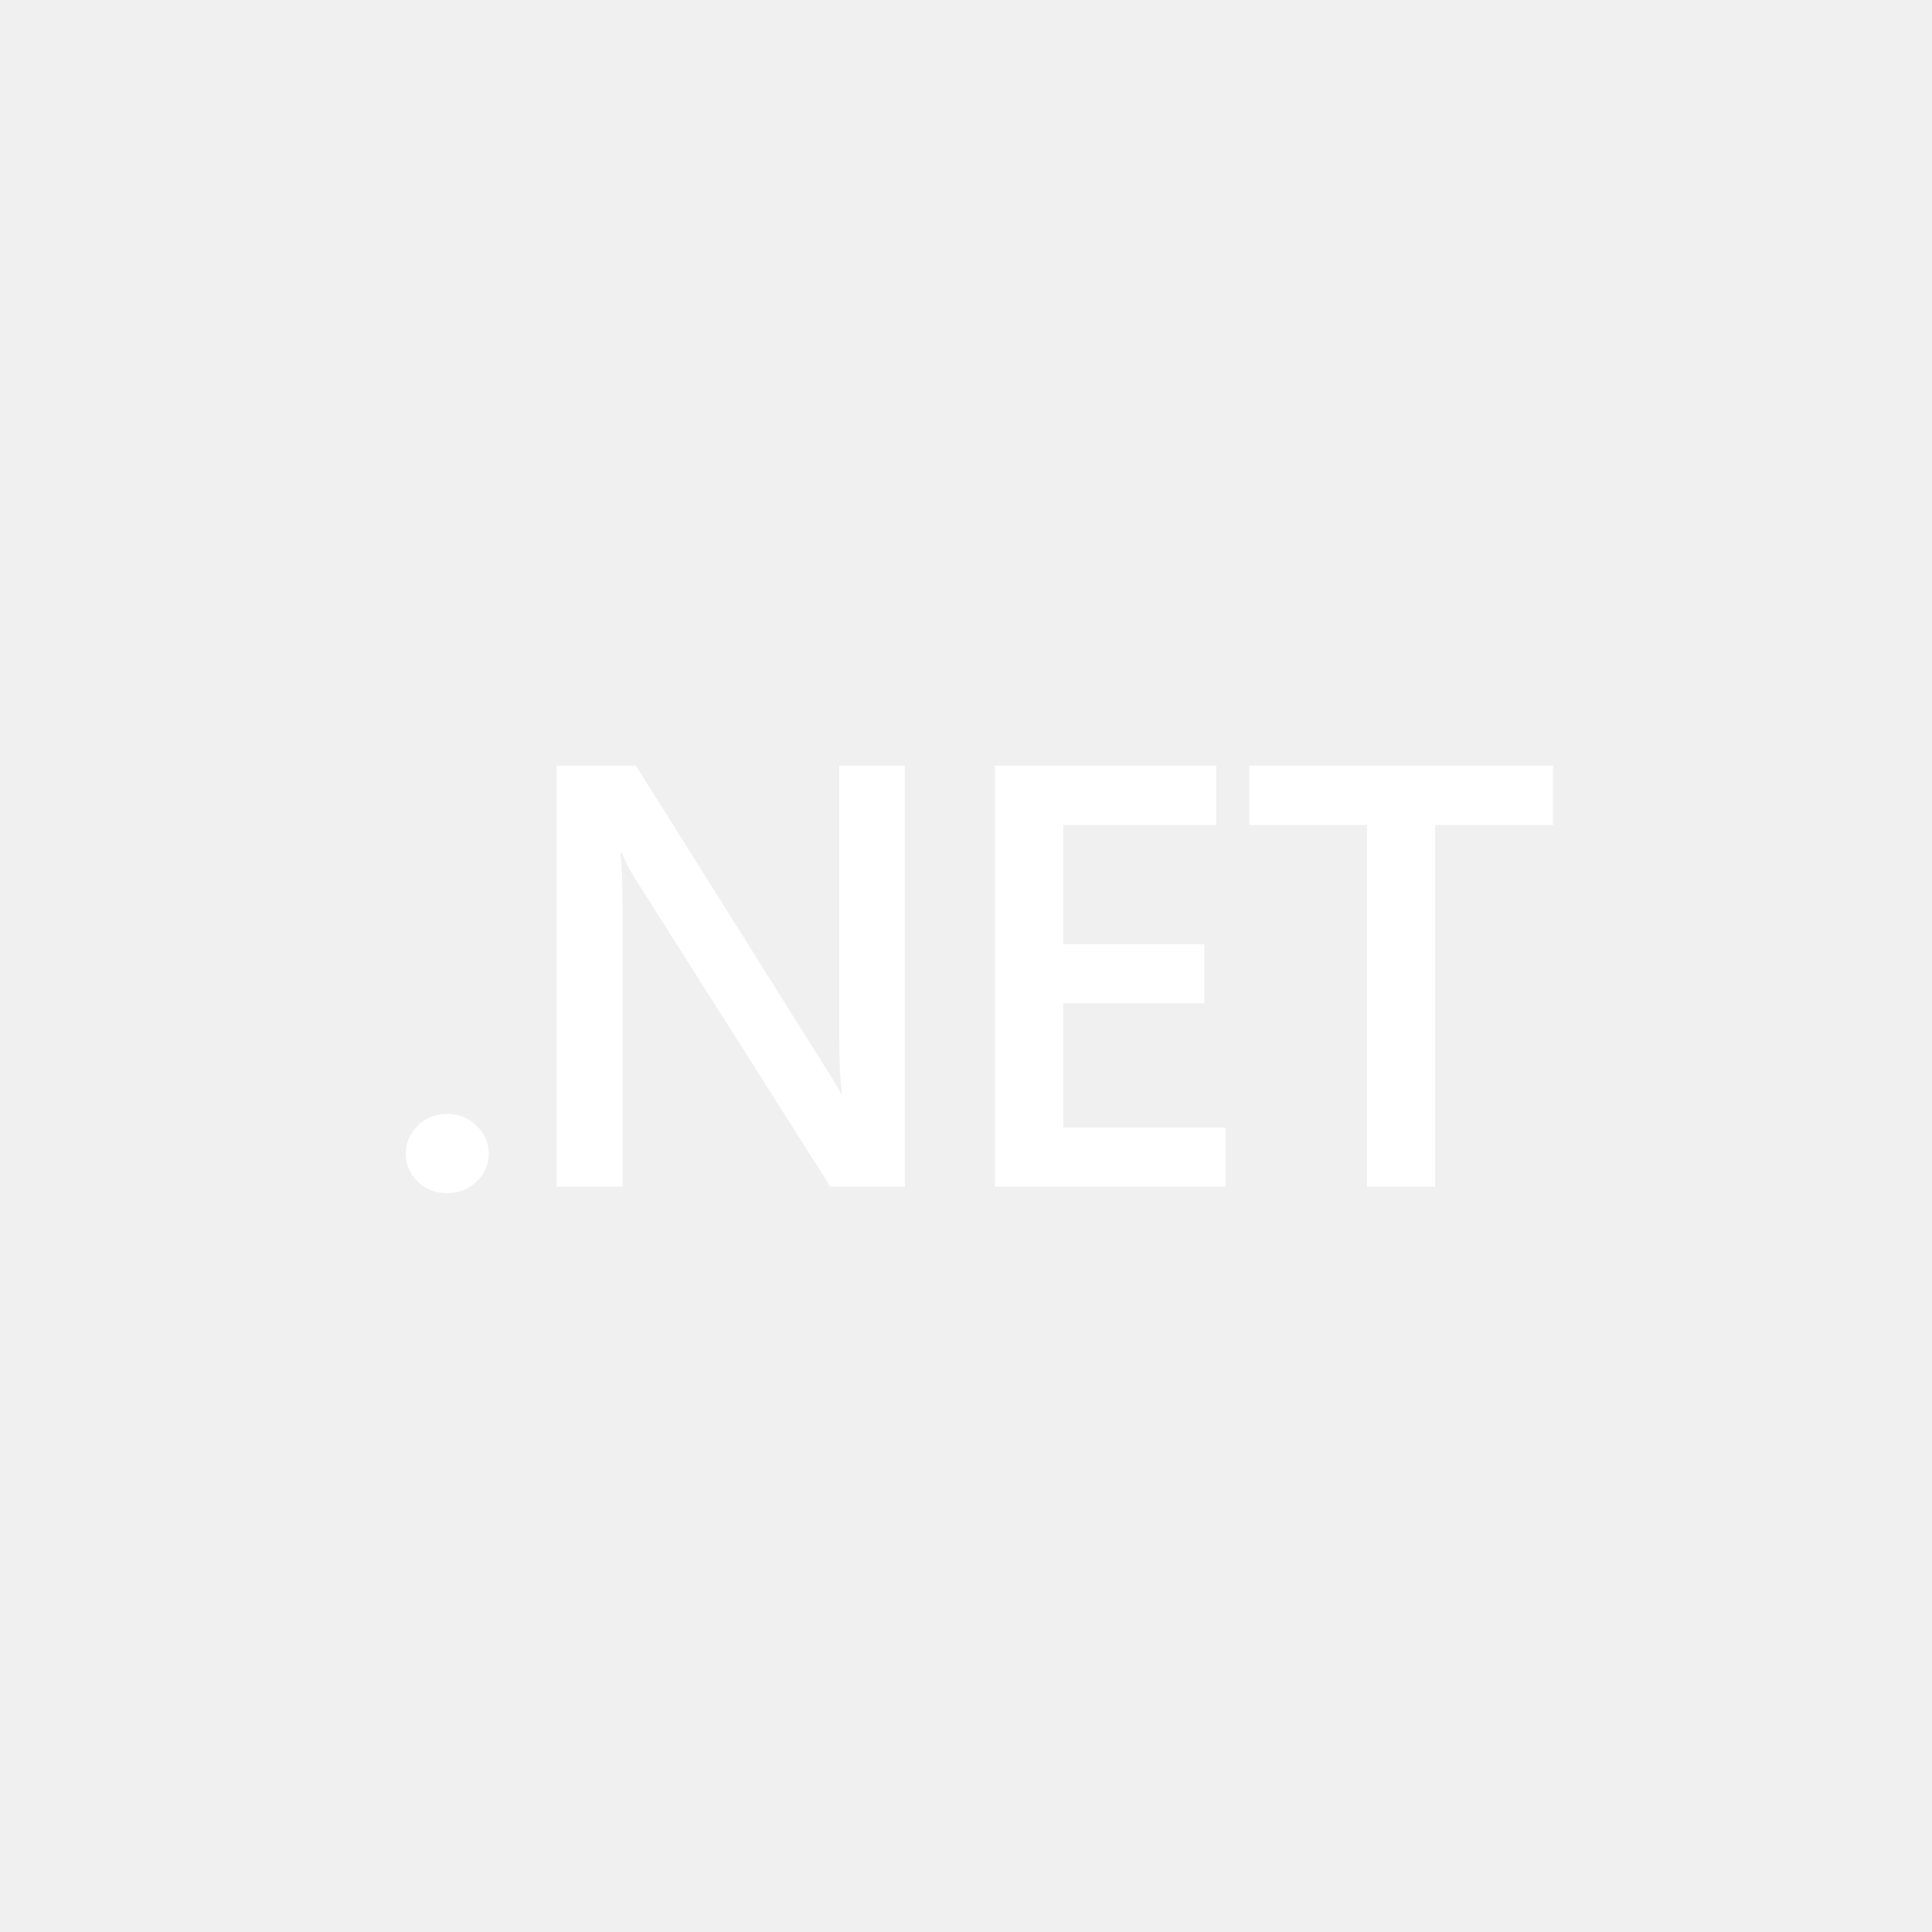
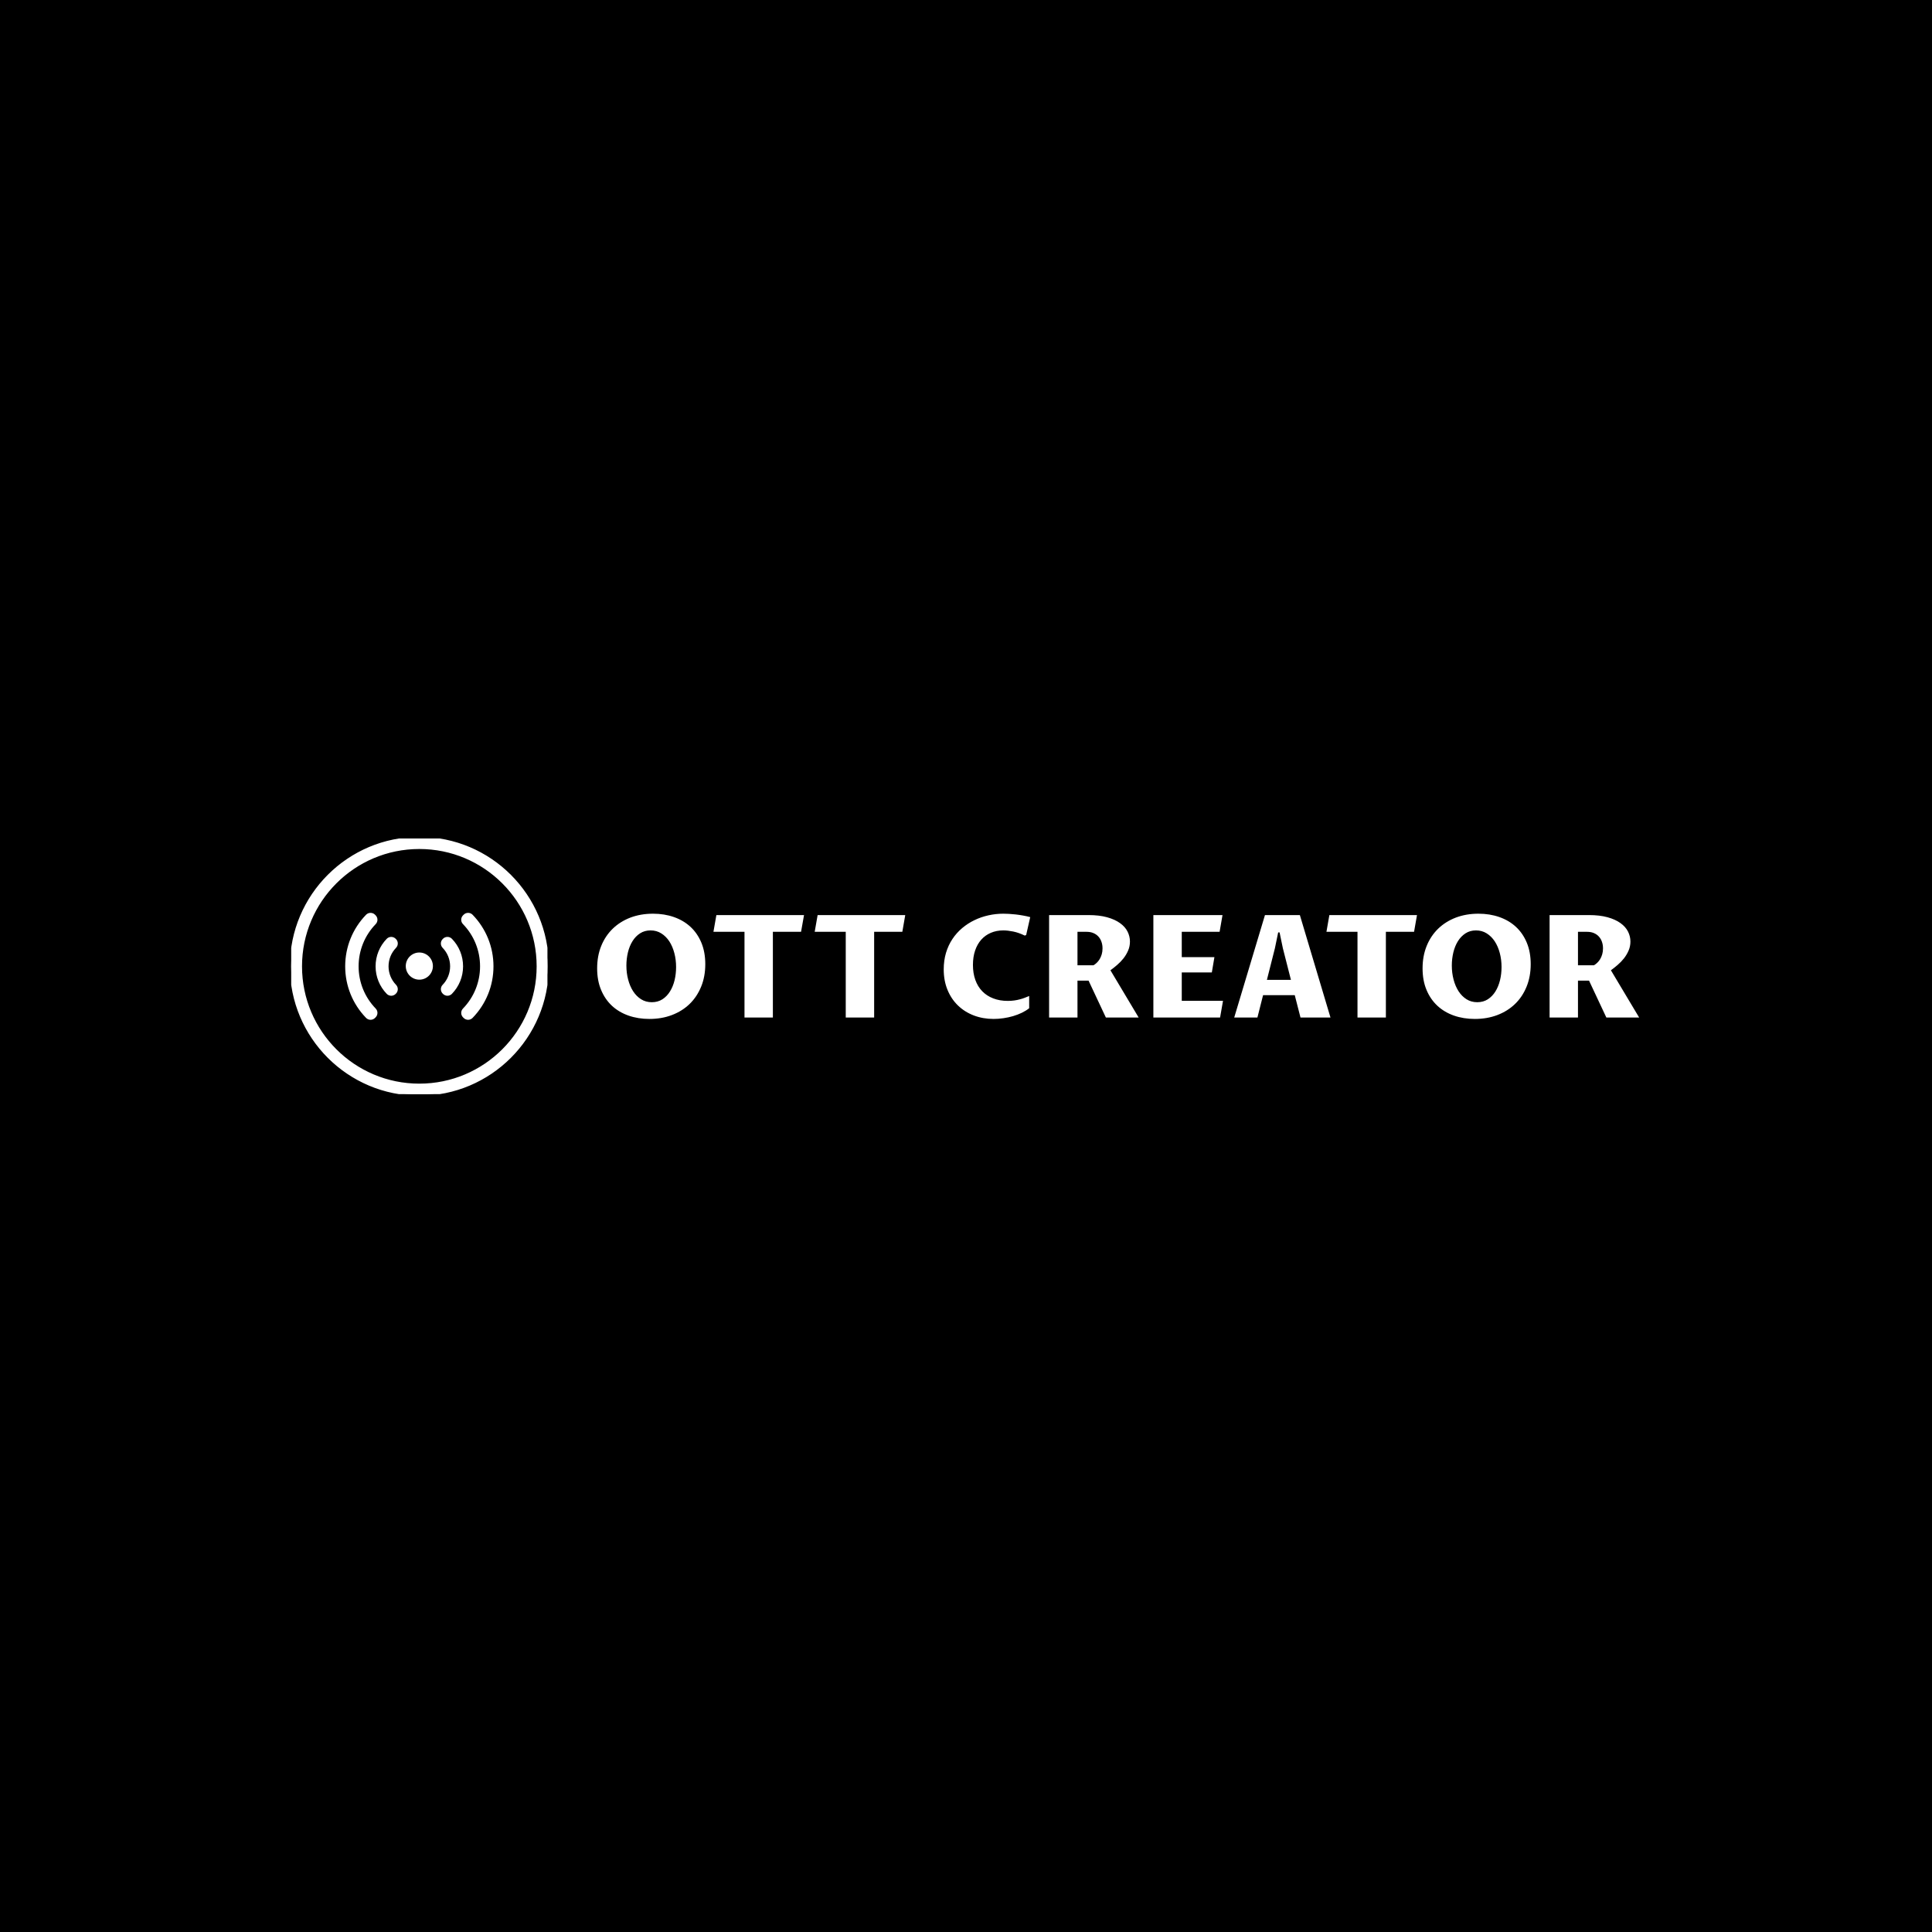
- <svg xmlns="http://www.w3.org/2000/svg" width="456" height="456" viewBox="0 0 456 456" version="1.1" xml:space="preserve" style="fill-rule:evenodd;clip-rule:evenodd;stroke-linejoin:round;stroke-miterlimit:2;">
-   <path d="m 105.5,281.609 c -2.703,0 -5.001,-0.9 -6.893,-2.702 -1.892,-1.848 -2.838,-4.042 -2.838,-6.582 0,-2.587 0.946,-4.804 2.838,-6.652 1.892,-1.848 4.19,-2.772 6.893,-2.772 2.748,0 5.068,0.924 6.96,2.772 1.937,1.848 2.906,4.064 2.906,6.652 0,2.54 -0.968,4.734 -2.906,6.582 -1.892,1.802 -4.212,2.702 -6.96,2.702 z" style="fill:#ffffff;fill-rule:nonzero;stroke-width:0.838" />
-   <path d="M 213.561,280.084 H 195.99 L 149.7,207.054 c -1.171,-1.848 -2.14,-3.765 -2.906,-5.751 h -0.406 c 0.361,2.125 0.541,6.675 0.541,13.65 v 65.132 h -15.543 v -99.36 h 18.719 l 44.737,71.298 c 1.892,2.957 3.109,4.989 3.649,6.098 h 0.27 c -0.45,-2.632 -0.676,-7.09 -0.676,-13.373 v -64.023 h 15.476 z" style="fill:#ffffff;fill-rule:nonzero;stroke-width:0.838" />
-   <path d="m 289.251,280.084 h -54.401 v -99.36 h 52.238 v 13.997 h -36.154 v 28.131 h 33.316 v 13.927 h -33.316 v 29.378 h 38.316 z" style="fill:#ffffff;fill-rule:nonzero;stroke-width:0.838" />
-   <path d="M 366.565,194.721 H 338.722 v 85.363 h -16.084 v -85.363 h -27.775 v -13.997 h 71.701 z" style="fill:#ffffff;fill-rule:nonzero;stroke-width:0.838" />
+ <svg xmlns="http://www.w3.org/2000/svg" width="456px" height="456px" viewBox="0 0 456 456" version="1.1">
+   <defs>
+     <clipPath id="clip1">
+       <path d="M 140.941 215.656 L 386.879 215.656 L 386.879 240.496 L 140.941 240.496 Z M 140.941 215.656 " />
+     </clipPath>
+     <clipPath id="clip2">
+       <path d="M 68.73 197.91 L 129.211 197.91 L 129.211 258.238 L 68.73 258.238 Z M 68.73 197.91 " />
+     </clipPath>
+     <clipPath id="clip3">
+       <path d="M 108 215.457 L 116.473 215.457 L 116.473 240.699 L 108 240.699 Z M 108 215.457 " />
+     </clipPath>
+     <clipPath id="clip4">
+       <path d="M 81.473 215.457 L 90 215.457 L 90 240.699 L 81.473 240.699 Z M 81.473 215.457 " />
+     </clipPath>
+   </defs>
+   <g id="surface1">
+     <rect x="0" y="0" width="456" height="456" style="fill:rgb(0%,0%,0%);fill-opacity:1;stroke:none;" />
+     <g clip-path="url(#clip1)" clip-rule="nonzero">
+       <path style=" stroke:none;fill-rule:nonzero;fill:rgb(100%,100%,100%);fill-opacity:1;" d="M 153.848 236.547 C 154.793 236.547 155.625 236.316 156.344 235.859 C 157.059 235.395 157.656 234.777 158.133 234.004 C 158.613 233.234 158.973 232.355 159.215 231.363 C 159.453 230.367 159.574 229.328 159.574 228.246 C 159.574 227.09 159.438 225.992 159.16 224.945 C 158.887 223.902 158.492 222.98 157.98 222.188 C 157.461 221.398 156.828 220.77 156.078 220.301 C 155.332 219.832 154.488 219.598 153.551 219.598 C 152.605 219.598 151.777 219.832 151.07 220.293 C 150.355 220.754 149.762 221.371 149.285 222.141 C 148.805 222.91 148.445 223.797 148.203 224.797 C 147.965 225.797 147.844 226.832 147.844 227.902 C 147.844 229.055 147.98 230.152 148.258 231.199 C 148.531 232.246 148.922 233.164 149.434 233.957 C 149.945 234.75 150.574 235.383 151.32 235.852 C 152.059 236.316 152.902 236.547 153.848 236.547 Z M 153.273 240.496 C 151.488 240.496 149.844 240.23 148.336 239.703 C 146.828 239.172 145.523 238.398 144.43 237.387 C 143.34 236.367 142.484 235.117 141.867 233.633 C 141.25 232.156 140.941 230.465 140.941 228.562 C 140.941 226.617 141.262 224.848 141.906 223.262 C 142.551 221.676 143.457 220.32 144.625 219.191 C 145.789 218.066 147.176 217.195 148.789 216.574 C 150.406 215.965 152.184 215.656 154.133 215.656 C 155.914 215.656 157.559 215.922 159.066 216.449 C 160.574 216.977 161.871 217.742 162.969 218.754 C 164.062 219.766 164.918 221.012 165.539 222.492 C 166.156 223.977 166.465 225.668 166.465 227.57 C 166.465 229.516 166.141 231.285 165.488 232.875 C 164.836 234.469 163.93 235.828 162.773 236.953 C 161.609 238.082 160.219 238.953 158.602 239.57 C 156.988 240.188 155.211 240.496 153.273 240.496 Z M 182.418 219.93 L 182.418 240.164 L 175.719 240.164 L 175.719 219.93 L 168.391 219.93 L 169.082 215.98 L 189.77 215.98 L 189.07 219.93 Z M 206.32 219.93 L 206.32 240.164 L 199.617 240.164 L 199.617 219.93 L 192.289 219.93 L 192.98 215.98 L 213.66 215.98 L 212.973 219.93 Z M 242.91 235.082 L 242.91 237.969 C 242.414 238.363 241.84 238.719 241.191 239.035 C 240.543 239.348 239.852 239.609 239.121 239.828 C 238.387 240.043 237.629 240.207 236.844 240.32 C 236.055 240.438 235.281 240.496 234.523 240.496 C 232.84 240.496 231.277 240.223 229.84 239.672 C 228.398 239.121 227.152 238.336 226.102 237.32 C 225.047 236.301 224.223 235.07 223.633 233.629 C 223.039 232.184 222.742 230.578 222.742 228.805 C 222.742 227.398 222.922 226.094 223.281 224.887 C 223.648 223.684 224.152 222.594 224.805 221.621 C 225.453 220.645 226.223 219.789 227.109 219.043 C 227.992 218.301 228.953 217.68 229.996 217.18 C 231.031 216.676 232.129 216.301 233.289 216.043 C 234.441 215.785 235.605 215.656 236.785 215.656 C 237.156 215.656 237.602 215.672 238.117 215.695 C 238.625 215.723 239.164 215.77 239.73 215.832 C 240.301 215.898 240.879 215.984 241.469 216.09 C 242.055 216.191 242.617 216.316 243.16 216.461 L 242.199 220.688 L 241.867 220.82 C 240.922 220.359 240.016 220.039 239.148 219.863 C 238.281 219.688 237.496 219.598 236.805 219.598 C 235.727 219.598 234.746 219.789 233.863 220.168 C 232.984 220.543 232.23 221.082 231.605 221.781 C 230.977 222.484 230.492 223.34 230.152 224.344 C 229.809 225.348 229.637 226.48 229.637 227.738 C 229.637 229.047 229.824 230.223 230.199 231.273 C 230.574 232.324 231.117 233.219 231.828 233.953 C 232.535 234.684 233.398 235.246 234.418 235.641 C 235.438 236.039 236.59 236.238 237.879 236.238 C 238.414 236.238 238.918 236.203 239.387 236.137 C 239.855 236.07 240.293 235.984 240.703 235.871 C 241.121 235.762 241.508 235.641 241.867 235.5 C 242.234 235.363 242.578 235.227 242.91 235.082 Z M 256.926 231.449 L 254.312 231.449 L 254.312 240.164 L 247.613 240.164 L 247.613 215.98 L 256.902 215.98 C 258.598 215.98 260.062 216.152 261.297 216.496 C 262.527 216.836 263.547 217.297 264.348 217.875 C 265.156 218.449 265.746 219.117 266.125 219.867 C 266.504 220.625 266.695 221.41 266.695 222.223 C 266.695 222.984 266.551 223.695 266.262 224.359 C 265.977 225.023 265.609 225.641 265.16 226.211 C 264.707 226.777 264.211 227.293 263.664 227.758 C 263.121 228.227 262.594 228.645 262.09 229.008 L 268.754 240.164 L 261.016 240.164 Z M 254.312 219.93 L 254.312 227.832 L 258.082 227.832 C 258.332 227.691 258.586 227.5 258.844 227.258 C 259.102 227.016 259.332 226.727 259.539 226.395 C 259.742 226.055 259.906 225.676 260.035 225.25 C 260.16 224.828 260.223 224.355 260.223 223.836 C 260.223 223.277 260.141 222.762 259.973 222.289 C 259.812 221.816 259.57 221.402 259.25 221.051 C 258.93 220.699 258.535 220.426 258.066 220.227 C 257.602 220.027 257.062 219.93 256.445 219.93 Z M 287.969 240.164 L 272.223 240.164 L 272.223 215.98 L 288.543 215.98 L 287.855 219.93 L 278.926 219.93 L 278.926 225.906 L 286.633 225.906 L 286.023 229.516 L 278.926 229.516 L 278.926 236.223 L 288.66 236.223 Z M 291.305 240.164 L 298.562 215.98 L 306.801 215.98 L 314.027 240.164 L 306.949 240.164 L 305.594 234.883 L 298.117 234.883 L 296.781 240.164 Z M 299.023 231.266 L 304.691 231.266 L 302.789 223.809 L 302.012 220.078 L 301.68 220.078 L 300.91 223.809 Z M 327.102 219.93 L 327.102 240.164 L 320.402 240.164 L 320.402 219.93 L 313.074 219.93 L 313.762 215.98 L 334.445 215.98 L 333.754 219.93 Z M 348.668 236.547 C 349.617 236.547 350.445 236.316 351.164 235.859 C 351.879 235.395 352.477 234.777 352.957 234.004 C 353.434 233.234 353.793 232.355 354.039 231.363 C 354.281 230.367 354.402 229.328 354.402 228.246 C 354.402 227.09 354.266 225.992 353.988 224.945 C 353.715 223.902 353.316 222.98 352.801 222.188 C 352.281 221.398 351.648 220.77 350.898 220.301 C 350.152 219.832 349.309 219.598 348.371 219.598 C 347.43 219.598 346.602 219.832 345.891 220.293 C 345.184 220.754 344.586 221.371 344.105 222.141 C 343.629 222.91 343.266 223.797 343.023 224.797 C 342.785 225.797 342.664 226.832 342.664 227.902 C 342.664 229.055 342.805 230.152 343.078 231.199 C 343.352 232.246 343.746 233.164 344.254 233.957 C 344.77 234.75 345.398 235.383 346.141 235.852 C 346.879 236.316 347.723 236.547 348.668 236.547 Z M 348.094 240.496 C 346.309 240.496 344.664 240.23 343.16 239.703 C 341.652 239.172 340.352 238.398 339.258 237.387 C 338.164 236.367 337.305 235.117 336.688 233.633 C 336.07 232.156 335.762 230.465 335.762 228.562 C 335.762 226.617 336.086 224.848 336.73 223.262 C 337.375 221.676 338.281 220.32 339.445 219.191 C 340.609 218.066 342 217.195 343.613 216.574 C 345.227 215.965 347.008 215.656 348.953 215.656 C 350.734 215.656 352.379 215.922 353.887 216.449 C 355.395 216.977 356.695 217.742 357.789 218.754 C 358.887 219.766 359.742 221.012 360.359 222.492 C 360.977 223.977 361.285 225.668 361.285 227.57 C 361.285 229.516 360.961 231.285 360.312 232.875 C 359.664 234.469 358.758 235.828 357.594 236.953 C 356.43 238.082 355.043 238.953 353.43 239.57 C 351.812 240.188 350.031 240.496 348.094 240.496 Z M 375.051 231.449 L 372.441 231.449 L 372.441 240.164 L 365.742 240.164 L 365.742 215.98 L 375.031 215.98 C 376.723 215.98 378.188 216.152 379.426 216.496 C 380.656 216.836 381.672 217.297 382.473 217.875 C 383.277 218.449 383.867 219.117 384.25 219.867 C 384.629 220.625 384.82 221.41 384.82 222.223 C 384.82 222.984 384.676 223.695 384.387 224.359 C 384.102 225.023 383.734 225.641 383.285 226.211 C 382.836 226.777 382.336 227.293 381.789 227.758 C 381.246 228.227 380.719 228.645 380.215 229.008 L 386.883 240.164 L 379.141 240.164 Z M 372.441 219.93 L 372.441 227.832 L 376.199 227.832 C 376.457 227.691 376.715 227.5 376.969 227.258 C 377.227 227.016 377.461 226.727 377.668 226.395 C 377.871 226.055 378.035 225.676 378.16 225.25 C 378.285 224.828 378.348 224.355 378.348 223.836 C 378.348 223.277 378.266 222.762 378.098 222.289 C 377.938 221.816 377.695 221.402 377.375 221.051 C 377.055 220.699 376.66 220.426 376.191 220.227 C 375.723 220.027 375.184 219.93 374.57 219.93 Z M 372.441 219.93 " />
+     </g>
+     <g clip-path="url(#clip2)" clip-rule="nonzero">
+       <path style="fill-rule:nonzero;fill:rgb(100%,100%,100%);fill-opacity:1;stroke-width:1;stroke-linecap:butt;stroke-linejoin:miter;stroke:rgb(100%,100%,100%);stroke-opacity:1;stroke-miterlimit:4;" d="M -0.002 48.636 C -0.002 21.774 21.772 0.001 48.634 0.001 C 75.489 0.001 97.269 21.774 97.269 48.636 C 97.269 75.492 75.489 97.265 48.634 97.265 C 21.772 97.265 -0.002 75.492 -0.002 48.636 Z M 48.634 93.665 C 73.504 93.665 93.663 73.5 93.663 48.636 C 93.663 23.765 73.504 3.6 48.634 3.6 C 23.763 3.6 3.604 23.765 3.604 48.636 C 3.604 73.5 23.763 93.665 48.634 93.665 Z M 48.634 93.665 " transform="matrix(0.621815,0,0,0.621815,68.73157,197.8356)" />
+     </g>
+     <g clip-path="url(#clip3)" clip-rule="nonzero">
+       <path style=" stroke:none;fill-rule:nonzero;fill:rgb(100%,100%,100%);fill-opacity:1;" d="M 111.547 215.906 C 111.27 215.621 110.891 215.457 110.496 215.457 C 110.492 215.457 110.488 215.457 110.484 215.457 C 110.09 215.457 109.715 215.609 109.438 215.891 L 109.289 216.039 C 108.719 216.609 108.711 217.531 109.273 218.113 C 111.871 220.797 113.305 224.336 113.305 228.078 C 113.305 231.816 111.871 235.355 109.273 238.043 C 108.711 238.621 108.719 239.547 109.289 240.117 L 109.441 240.266 C 109.715 240.543 110.094 240.699 110.484 240.699 C 110.488 240.699 110.492 240.699 110.496 240.699 C 110.891 240.695 111.27 240.531 111.547 240.246 C 114.723 236.969 116.473 232.645 116.473 228.078 C 116.473 223.508 114.723 219.184 111.547 215.906 Z M 111.547 215.906 " />
+     </g>
+     <g clip-path="url(#clip4)" clip-rule="nonzero">
+       <path style=" stroke:none;fill-rule:nonzero;fill:rgb(100%,100%,100%);fill-opacity:1;" d="M 84.641 228.078 C 84.641 224.34 86.074 220.801 88.672 218.113 C 89.234 217.531 89.227 216.609 88.656 216.035 L 88.508 215.887 C 88.23 215.609 87.852 215.457 87.461 215.457 C 87.457 215.457 87.453 215.457 87.449 215.457 C 87.051 215.457 86.676 215.621 86.398 215.906 C 83.223 219.184 81.473 223.508 81.473 228.078 C 81.473 232.645 83.223 236.969 86.398 240.246 C 86.676 240.531 87.055 240.695 87.449 240.699 C 87.453 240.699 87.457 240.699 87.461 240.699 C 87.852 240.699 88.23 240.543 88.508 240.266 L 88.656 240.113 C 89.227 239.543 89.234 238.621 88.672 238.039 C 86.074 235.355 84.641 231.816 84.641 228.078 Z M 84.641 228.078 " />
+     </g>
+     <path style=" stroke:none;fill-rule:nonzero;fill:rgb(100%,100%,100%);fill-opacity:1;" d="M 106.668 221.582 C 106.391 221.297 106.012 221.133 105.613 221.133 C 105.613 221.133 105.609 221.133 105.605 221.133 C 105.211 221.133 104.836 221.289 104.559 221.566 L 104.484 221.641 C 103.918 222.211 103.91 223.133 104.469 223.711 C 105.609 224.887 106.238 226.438 106.238 228.078 C 106.238 229.715 105.609 231.266 104.473 232.441 C 103.91 233.02 103.918 233.941 104.484 234.512 L 104.559 234.586 C 104.832 234.863 105.211 235.023 105.605 235.023 C 105.609 235.023 105.613 235.023 105.613 235.023 C 106.012 235.02 106.391 234.855 106.668 234.57 C 108.363 232.82 109.297 230.516 109.297 228.078 C 109.297 225.637 108.363 223.332 106.668 221.582 Z M 106.668 221.582 " />
+     <path style=" stroke:none;fill-rule:nonzero;fill:rgb(100%,100%,100%);fill-opacity:1;" d="M 93.457 221.637 L 93.383 221.566 C 93.105 221.289 92.73 221.133 92.34 221.133 C 92.336 221.133 92.332 221.133 92.328 221.133 C 91.93 221.133 91.551 221.297 91.277 221.582 C 89.582 223.332 88.648 225.637 88.648 228.078 C 88.648 230.516 89.582 232.824 91.277 234.574 C 91.551 234.855 91.93 235.02 92.328 235.023 C 92.332 235.023 92.336 235.023 92.34 235.023 C 92.73 235.023 93.105 234.867 93.383 234.59 L 93.457 234.516 C 94.027 233.945 94.035 233.023 93.473 232.441 C 92.336 231.266 91.707 229.715 91.707 228.078 C 91.707 226.438 92.336 224.891 93.473 223.711 C 94.035 223.133 94.027 222.207 93.457 221.637 Z M 93.457 221.637 " />
+     <path style=" stroke:none;fill-rule:nonzero;fill:rgb(100%,100%,100%);fill-opacity:1;" d="M 102.176 228.02 C 102.176 229.789 100.742 231.227 98.973 231.227 C 97.203 231.227 95.77 229.789 95.77 228.02 C 95.77 226.25 97.203 224.816 98.973 224.816 C 100.742 224.816 102.176 226.25 102.176 228.02 Z M 102.176 228.02 " />
+   </g>
</svg>
